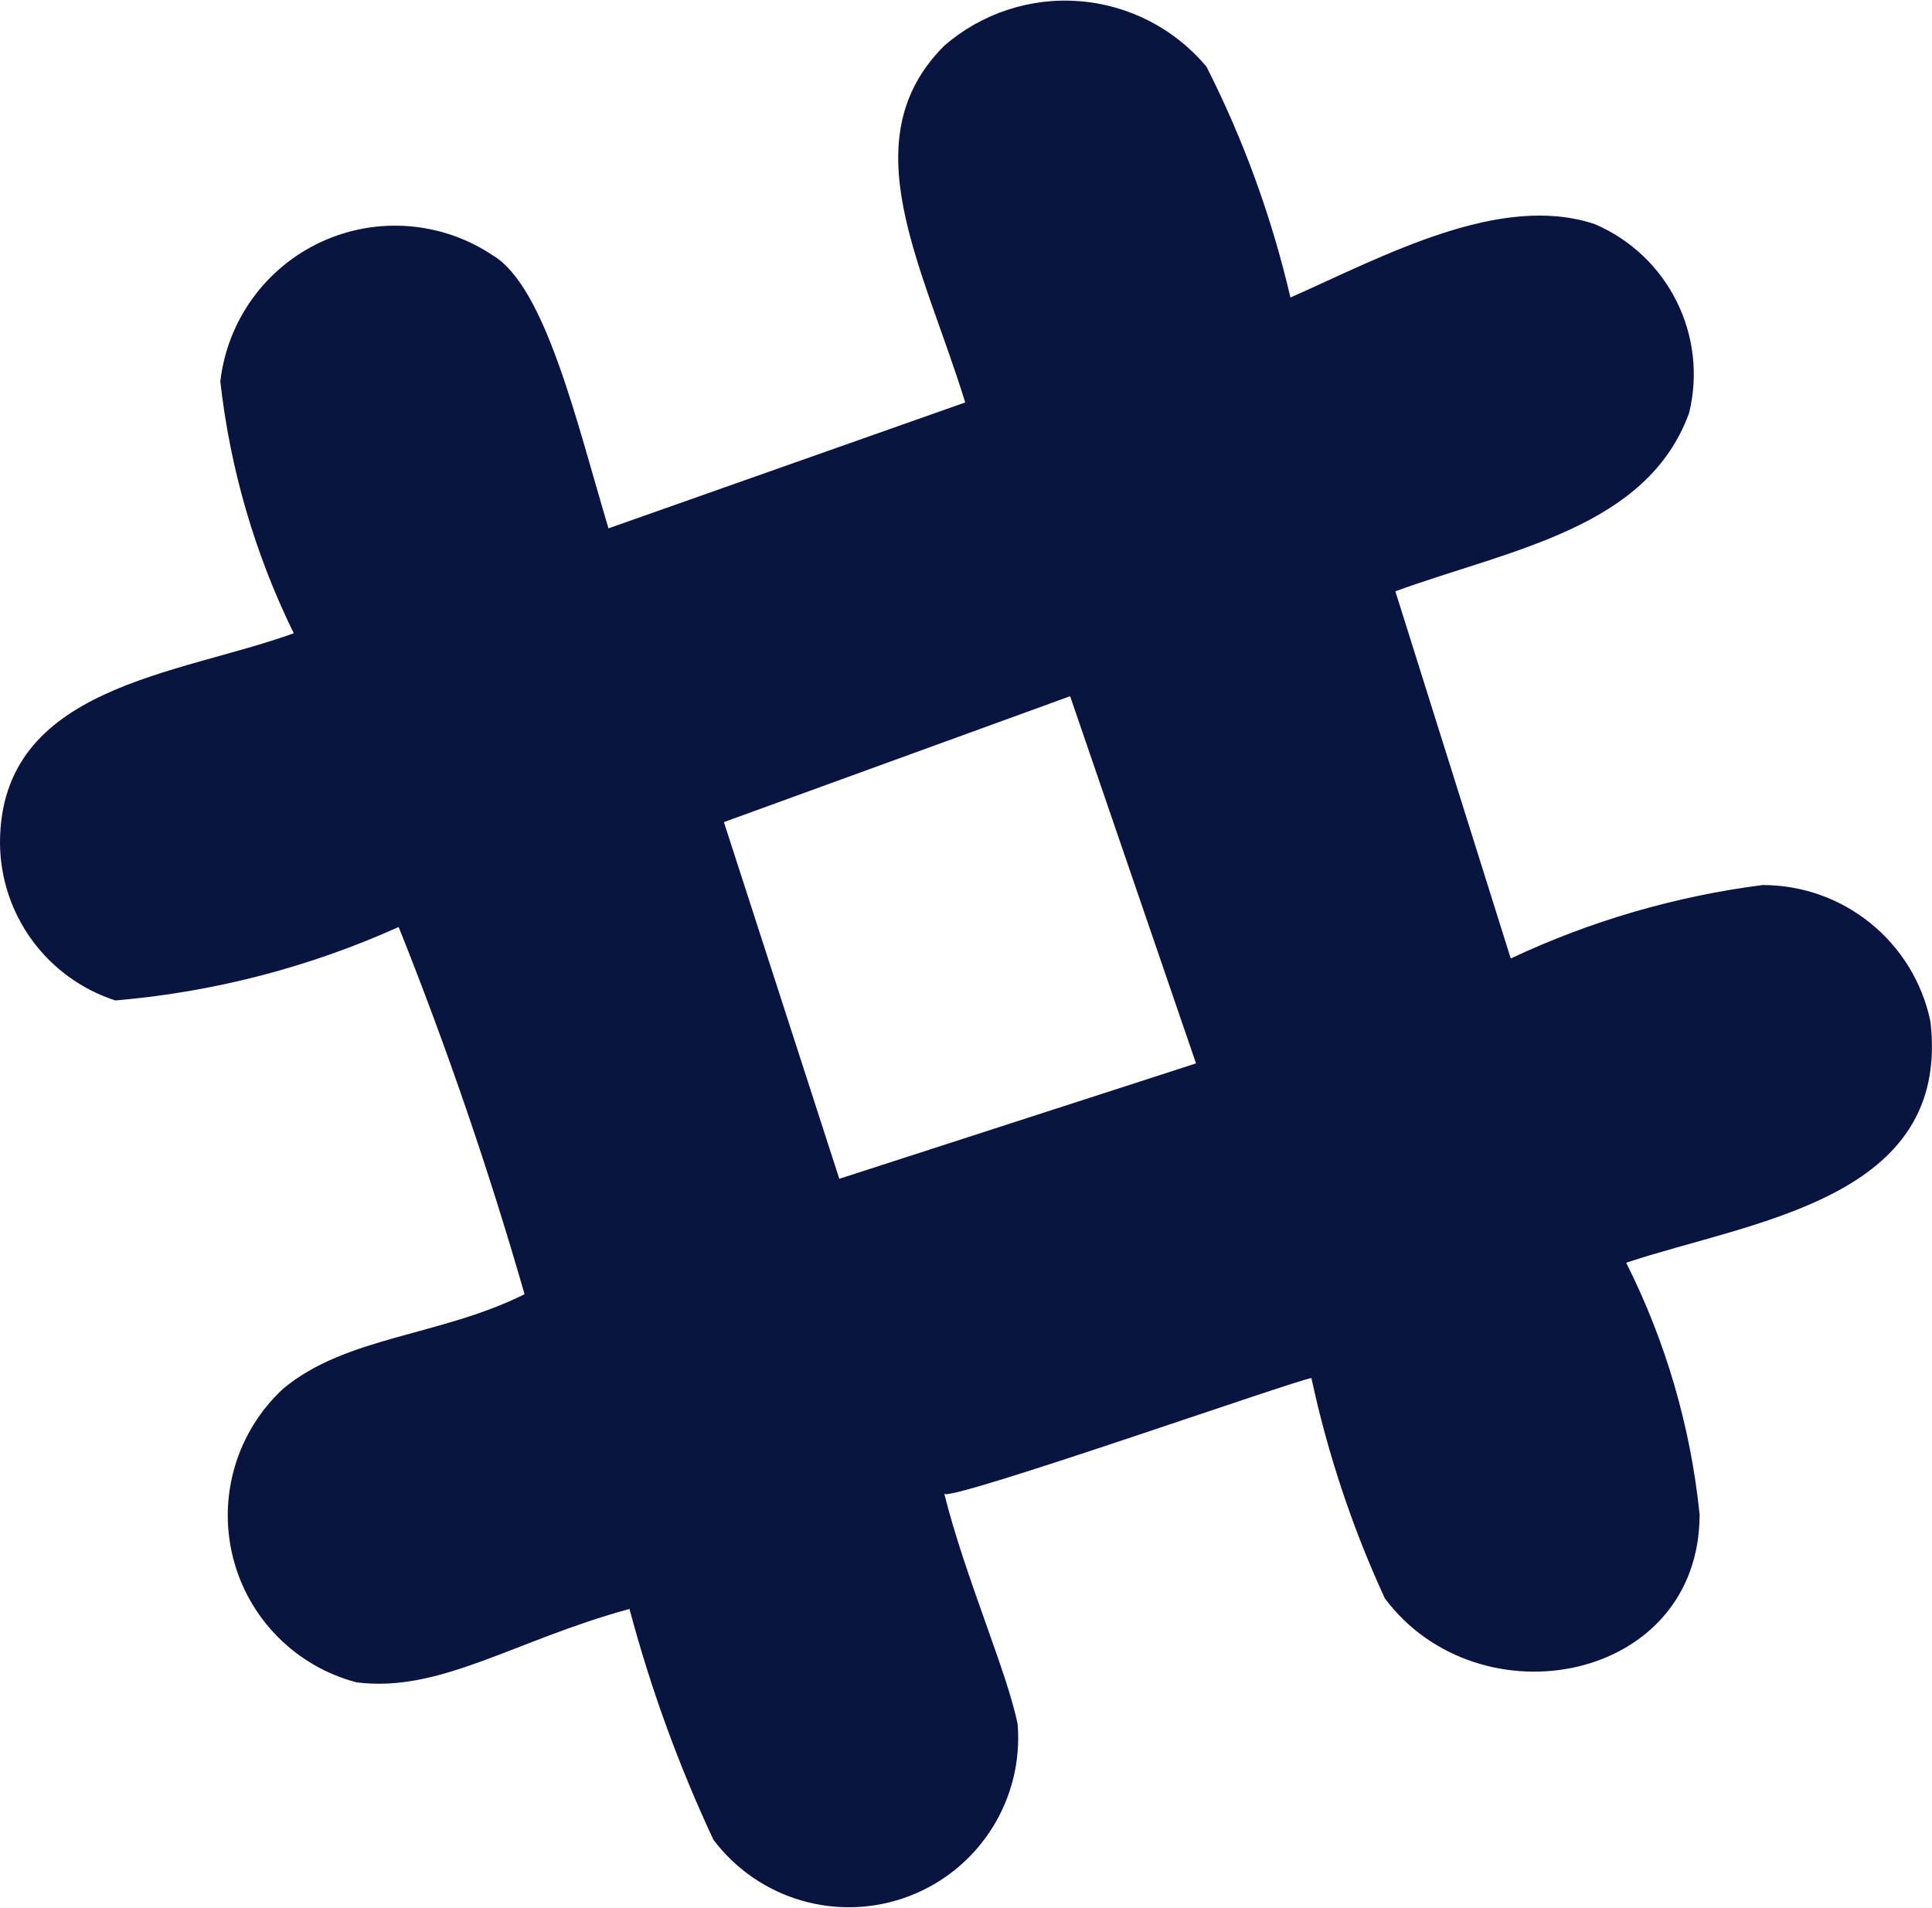
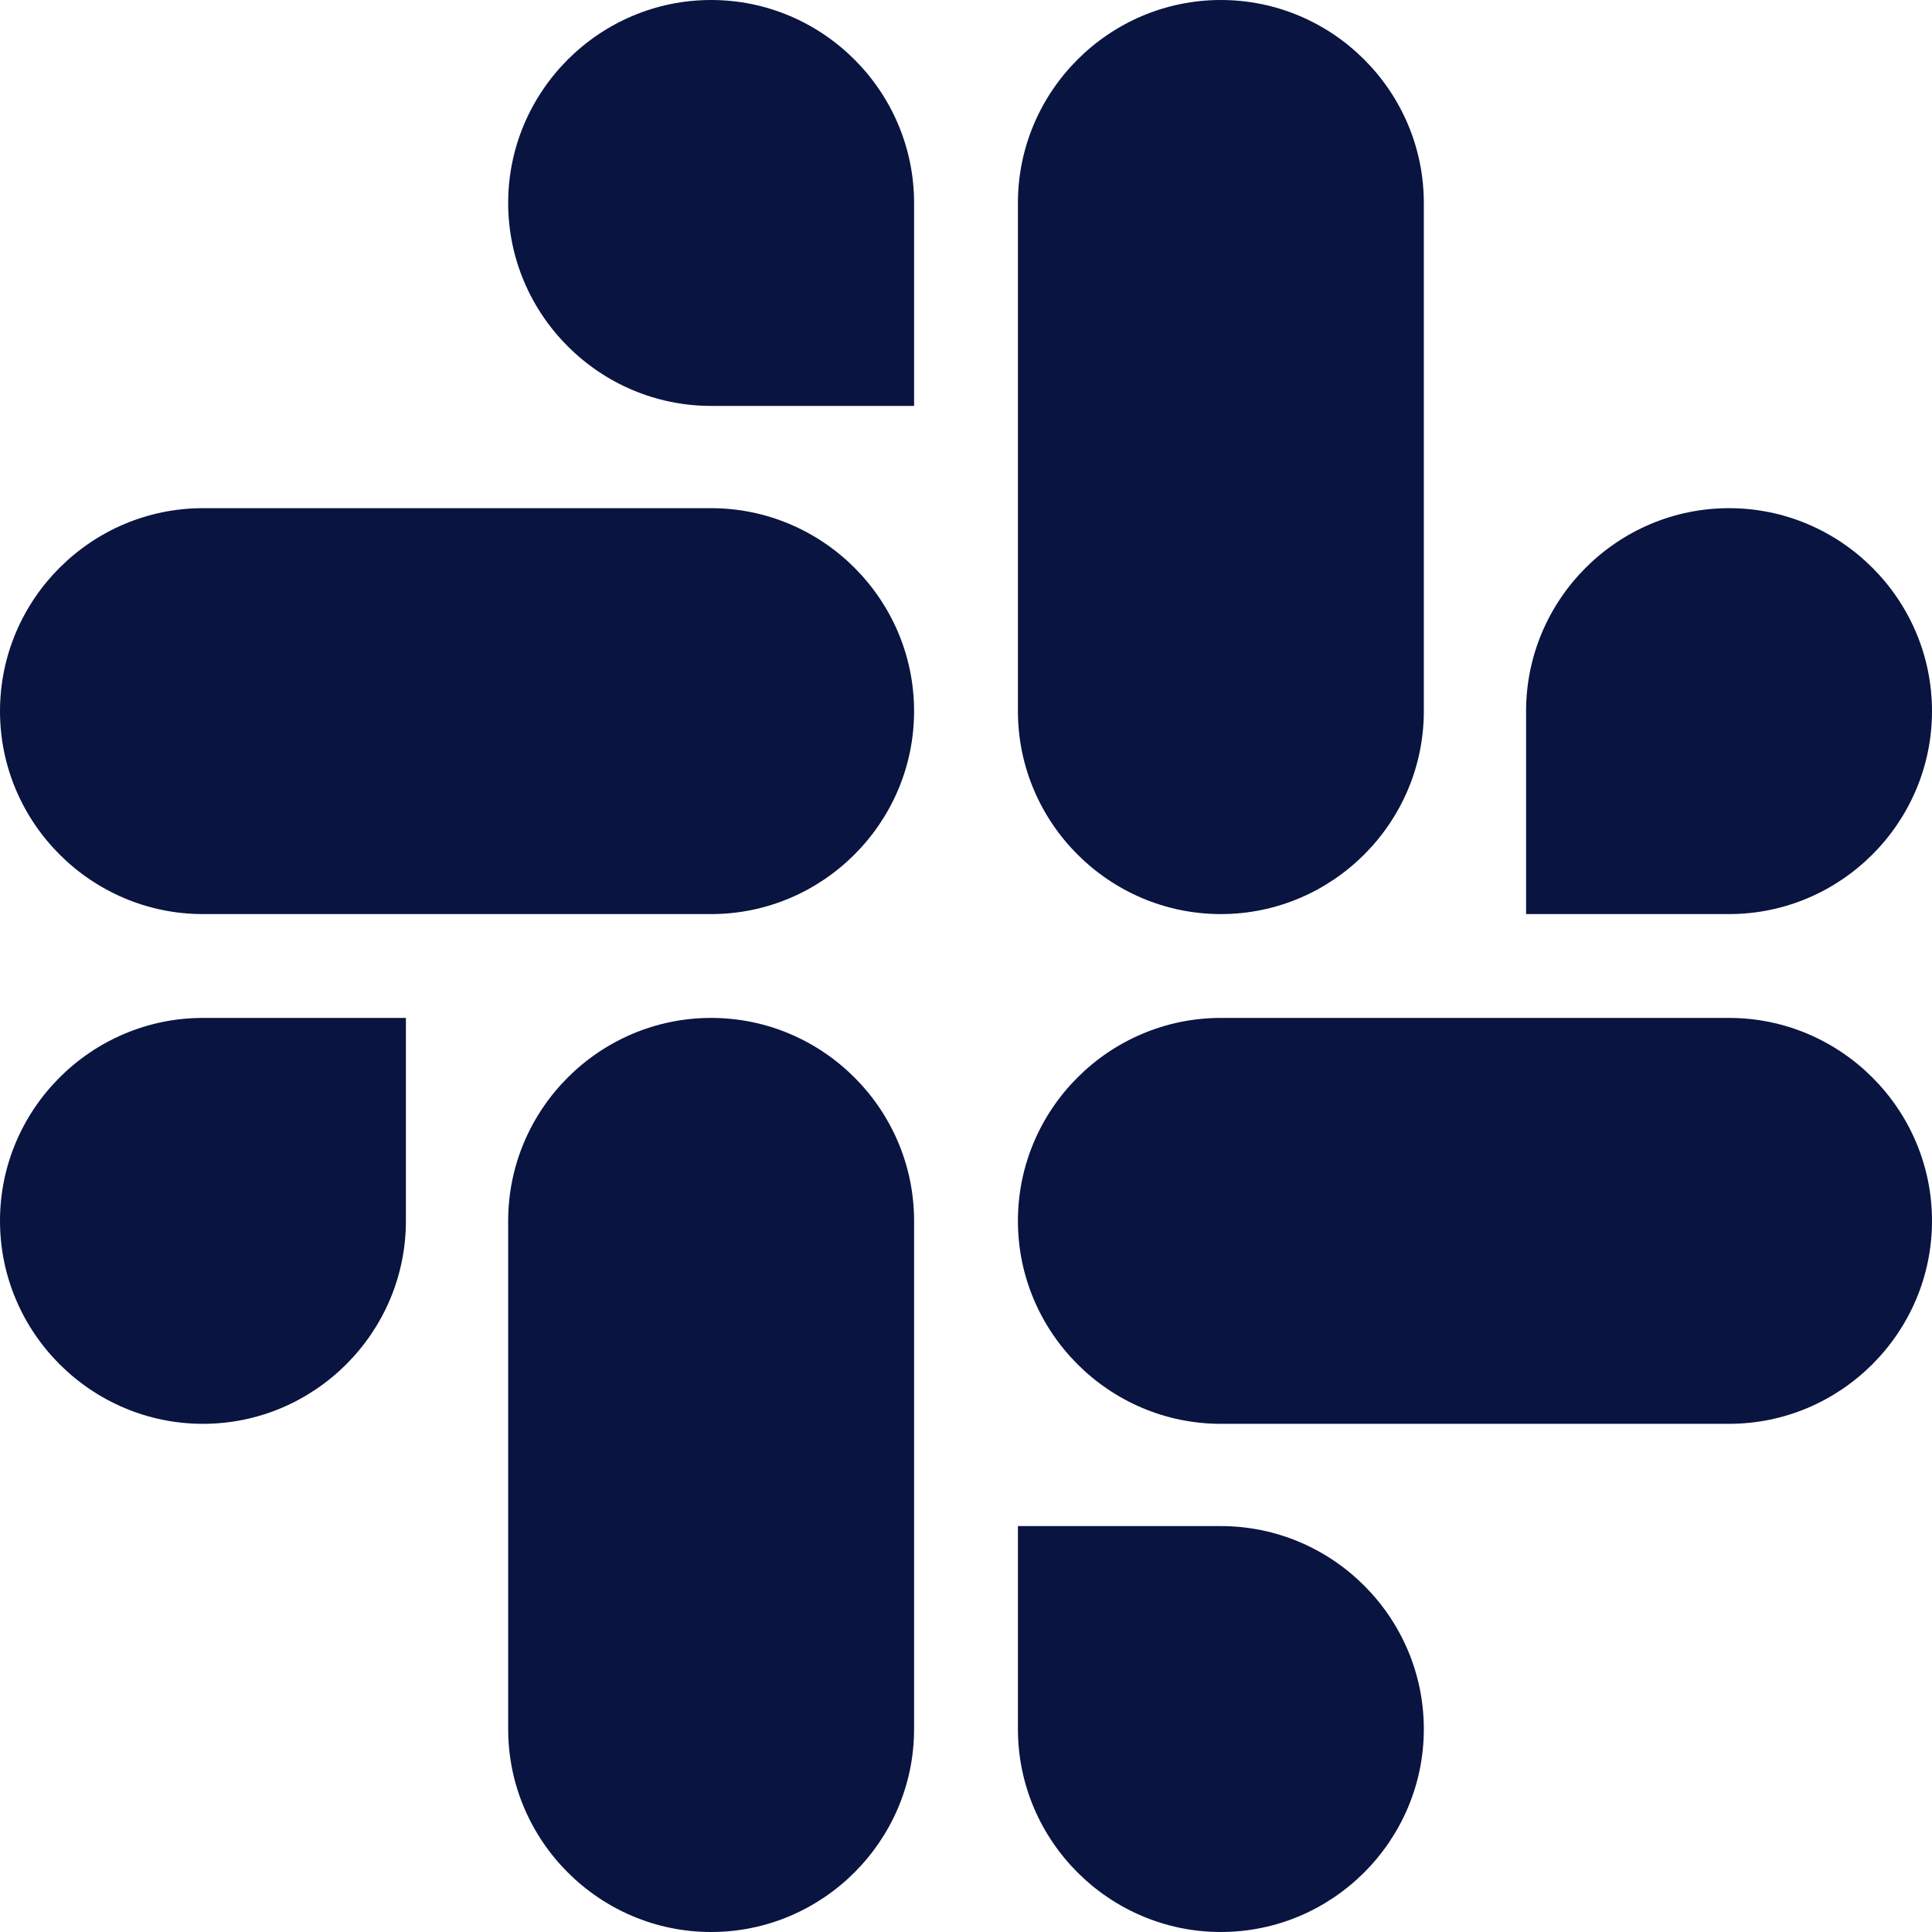
- <svg xmlns="http://www.w3.org/2000/svg" viewBox="1551.8 2208.564 18.415 18.185">
-   <defs>
-     <style>.a{fill:#091440;}</style>
-   </defs>
-   <g transform="translate(1510 2207)">
-     <path class="a" d="M50.8,15.8c.2.8.6,1.7.7,2.2a1.615,1.615,0,0,1-2.9,1.1,13.2,13.2,0,0,1-.8-2.2c-1.1.3-1.8.8-2.6.7a1.645,1.645,0,0,1-.7-2.8c.6-.5,1.5-.5,2.3-.9a36.957,36.957,0,0,0-1.2-3.5,8.282,8.282,0,0,1-2.7.7,1.588,1.588,0,0,1-1.1-1.5c0-1.5,1.7-1.6,2.8-2a7.283,7.283,0,0,1-.7-2.4A1.676,1.676,0,0,1,46.5,4c.5.3.8,1.6,1.1,2.6L51,5.4c-.4-1.3-1.1-2.5-.2-3.4a1.757,1.757,0,0,1,2.5.2,9.749,9.749,0,0,1,.8,2.2c.9-.4,2-1,2.9-.7a1.556,1.556,0,0,1,.9,1.8c-.4,1.1-1.7,1.3-2.8,1.7l1.1,3.5a8.038,8.038,0,0,1,2.4-.7,1.633,1.633,0,0,1,1.6,1.3c.2,1.7-1.7,1.9-2.9,2.3A6.9,6.9,0,0,1,58,16c0,1.6-2.1,2-3,.8a10.094,10.094,0,0,1-.7-2.1C54.2,14.7,50.8,15.9,50.8,15.8Zm2.4-4.1L52,8.2,48.7,9.4l1.1,3.4Z" />
+ <svg xmlns="http://www.w3.org/2000/svg" height="122.8" width="122.8" xml:space="preserve" viewBox="0 0 122.8 122.8" y="0px" x="0px" id="Layer_1" version="1.1">
+   <defs id="defs31" />
+   <g transform="translate(-73.6,-73.6)" id="g26">
+     <g id="g6">
+       <path style="fill:#091440;fill-opacity:1" id="path2" d="m 99.4,151.2 c 0,7.1 -5.8,12.9 -12.9,12.9 -7.1,0 -12.9,-5.8 -12.9,-12.9 0,-7.1 5.8,-12.9 12.9,-12.9 h 12.9 z" />
+       <path style="fill:#091440;fill-opacity:1" id="path4" d="m 105.9,151.2 c 0,-7.1 5.8,-12.9 12.9,-12.9 7.1,0 12.9,5.8 12.9,12.9 v 32.3 c 0,7.1 -5.8,12.9 -12.9,12.9 -7.1,0 -12.9,-5.8 -12.9,-12.9 0,0 0,-32.3 0,-32.3 z" />
+     </g>
+     <g id="g12">
+       <path style="fill:#091440;fill-opacity:1" id="path8" d="m 118.8,99.4 c -7.1,0 -12.9,-5.8 -12.9,-12.9 0,-7.1 5.8,-12.9 12.9,-12.9 7.1,0 12.9,5.8 12.9,12.9 v 12.9 z" />
+       <path style="fill:#091440;fill-opacity:1" id="path10" d="m 118.8,105.9 c 7.1,0 12.9,5.8 12.9,12.9 0,7.1 -5.8,12.9 -12.9,12.9 H 86.5 c -7.1,0 -12.9,-5.8 -12.9,-12.9 0,-7.1 5.8,-12.9 12.9,-12.9 0,0 32.3,0 32.3,0 z" />
+     </g>
+     <g id="g18">
+       <path style="fill:#091440;fill-opacity:1" id="path14" d="m 170.6,118.8 c 0,-7.1 5.8,-12.9 12.9,-12.9 7.1,0 12.9,5.8 12.9,12.9 0,7.1 -5.8,12.9 -12.9,12.9 h -12.9 z" />
+       <path style="fill:#091440;fill-opacity:1" id="path16" d="m 164.1,118.8 c 0,7.1 -5.8,12.9 -12.9,12.9 -7.1,0 -12.9,-5.8 -12.9,-12.9 V 86.5 c 0,-7.1 5.8,-12.9 12.9,-12.9 7.1,0 12.9,5.8 12.9,12.9 z" />
+     </g>
+     <g id="g24">
+       <path style="fill:#091440;fill-opacity:1" id="path20" d="m 151.2,170.6 c 7.1,0 12.9,5.8 12.9,12.9 0,7.1 -5.8,12.9 -12.9,12.9 -7.1,0 -12.9,-5.8 -12.9,-12.9 v -12.9 z" />
+       <path style="fill:#091440;fill-opacity:1" id="path22" d="m 151.2,164.1 c -7.1,0 -12.9,-5.8 -12.9,-12.9 0,-7.1 5.8,-12.9 12.9,-12.9 h 32.3 c 7.1,0 12.9,5.8 12.9,12.9 0,7.1 -5.8,12.9 -12.9,12.9 z" />
+     </g>
  </g>
</svg>
